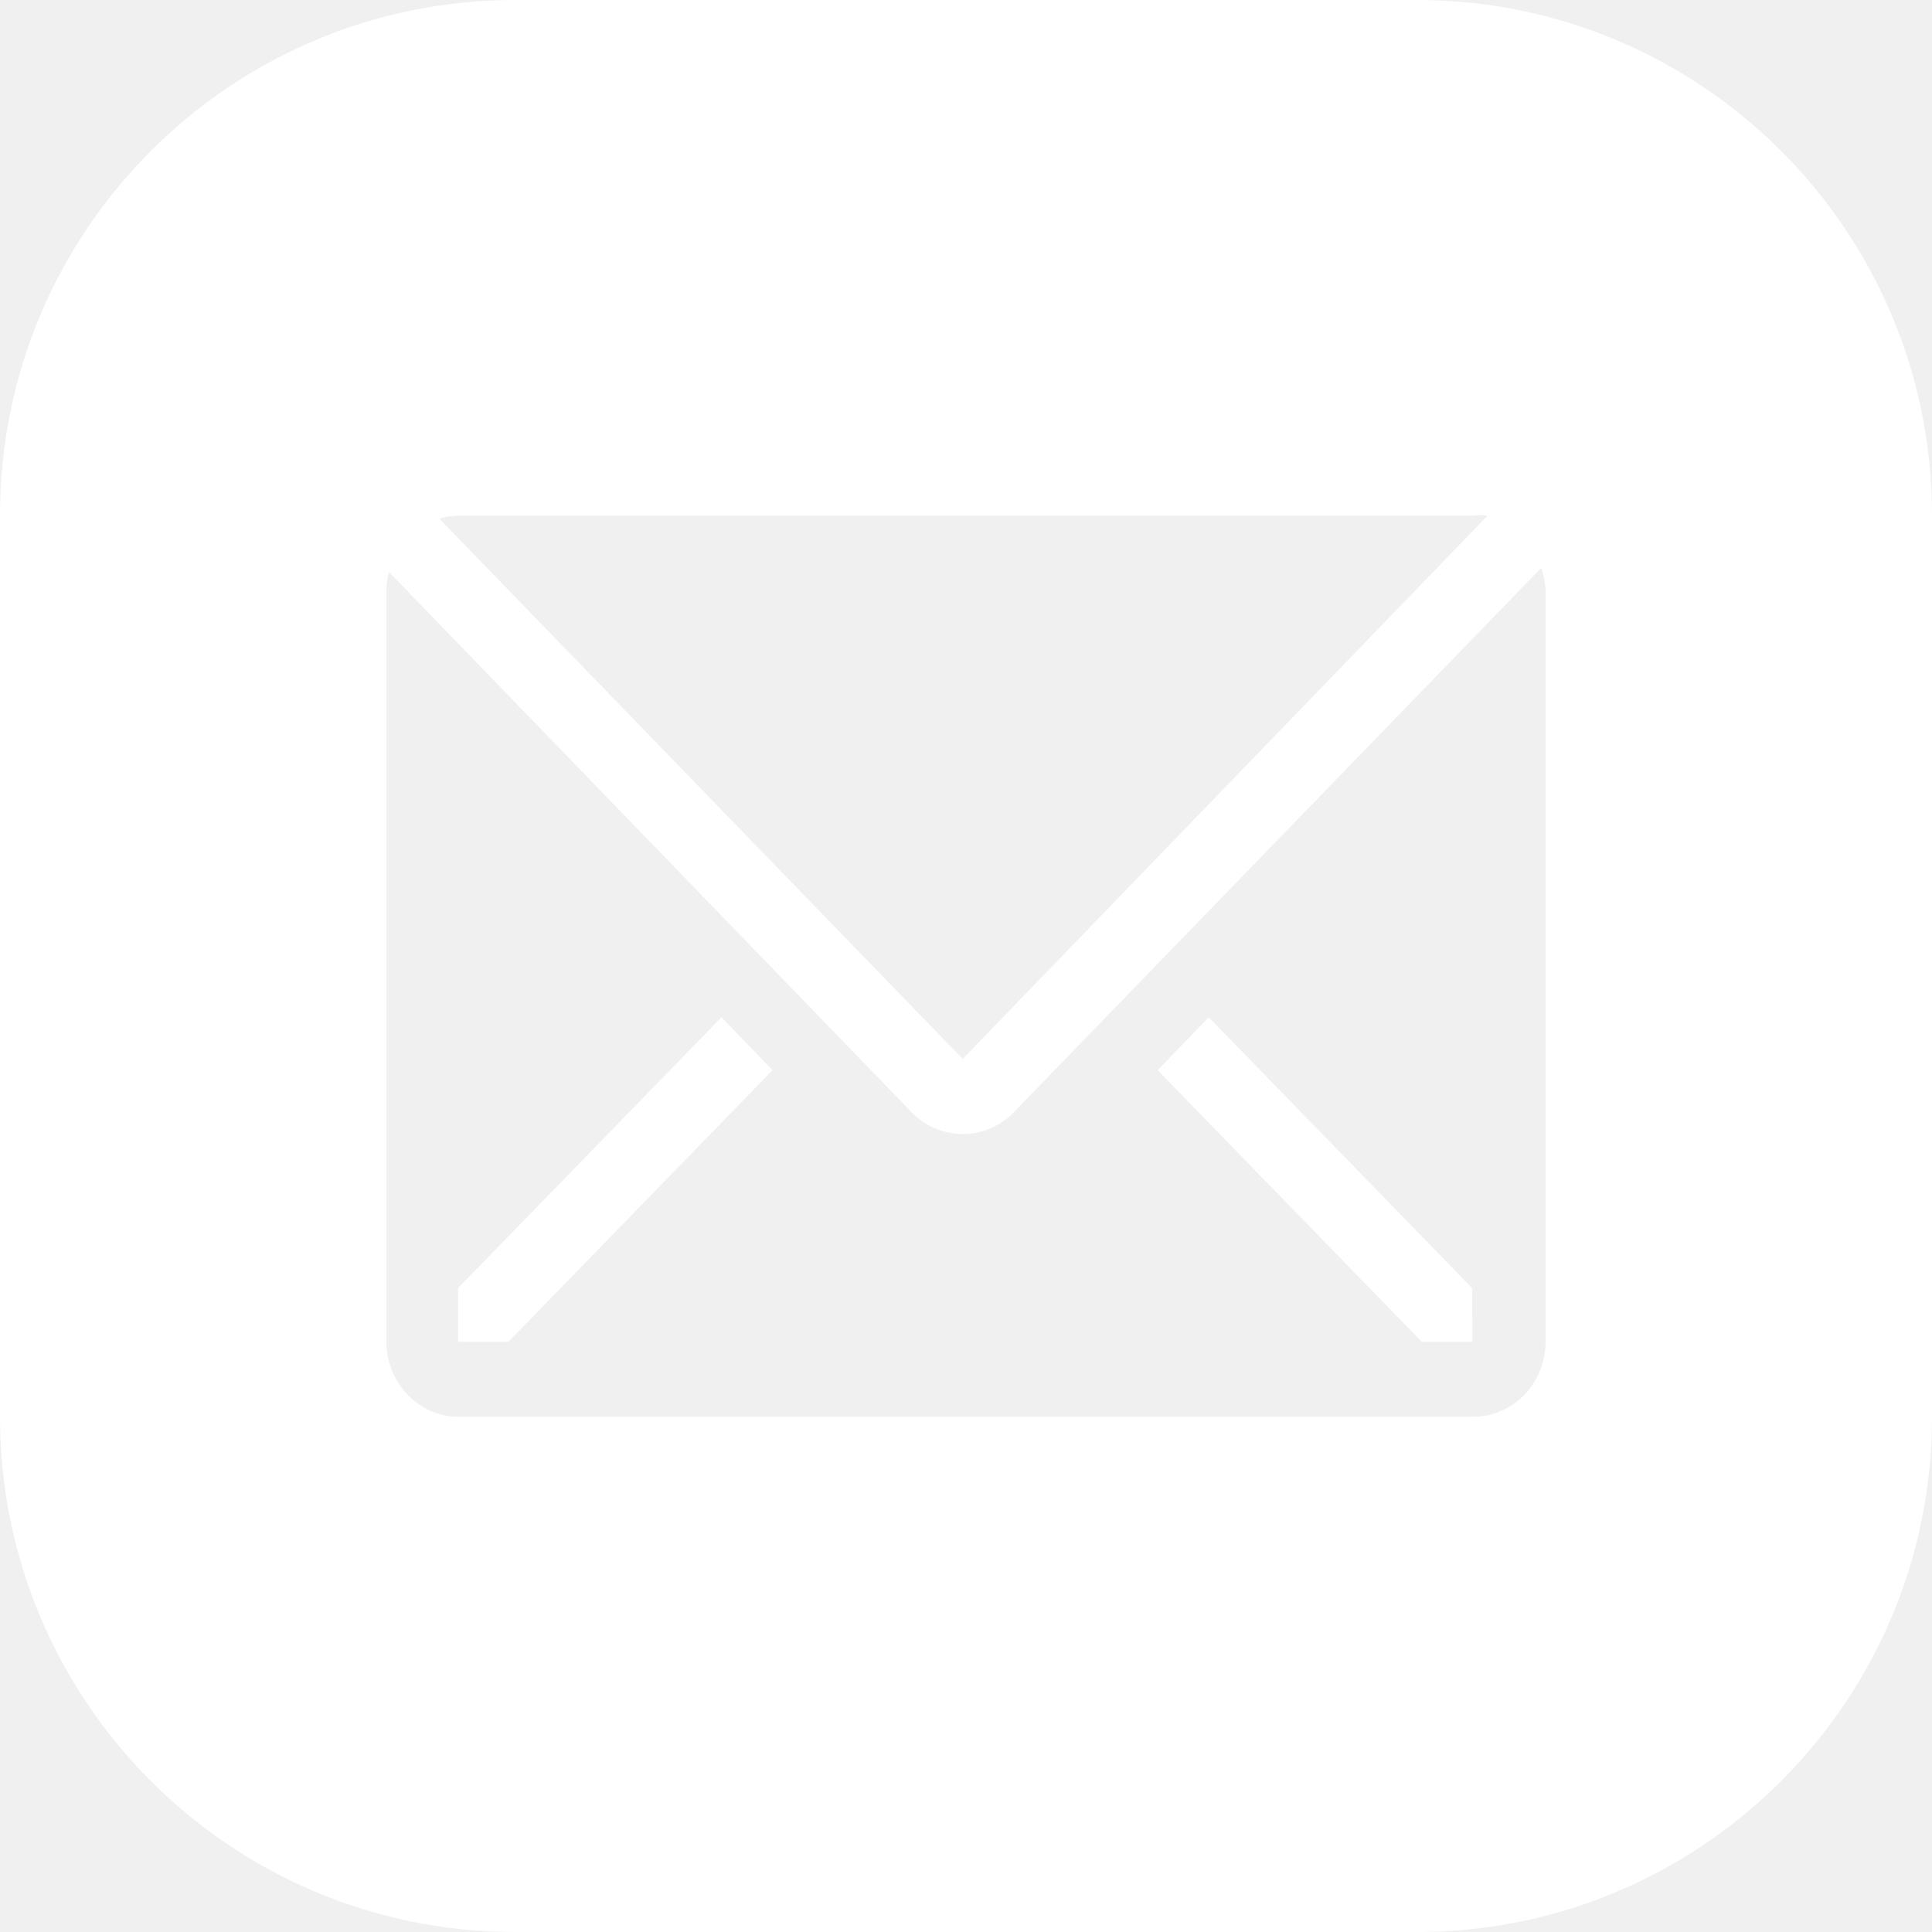
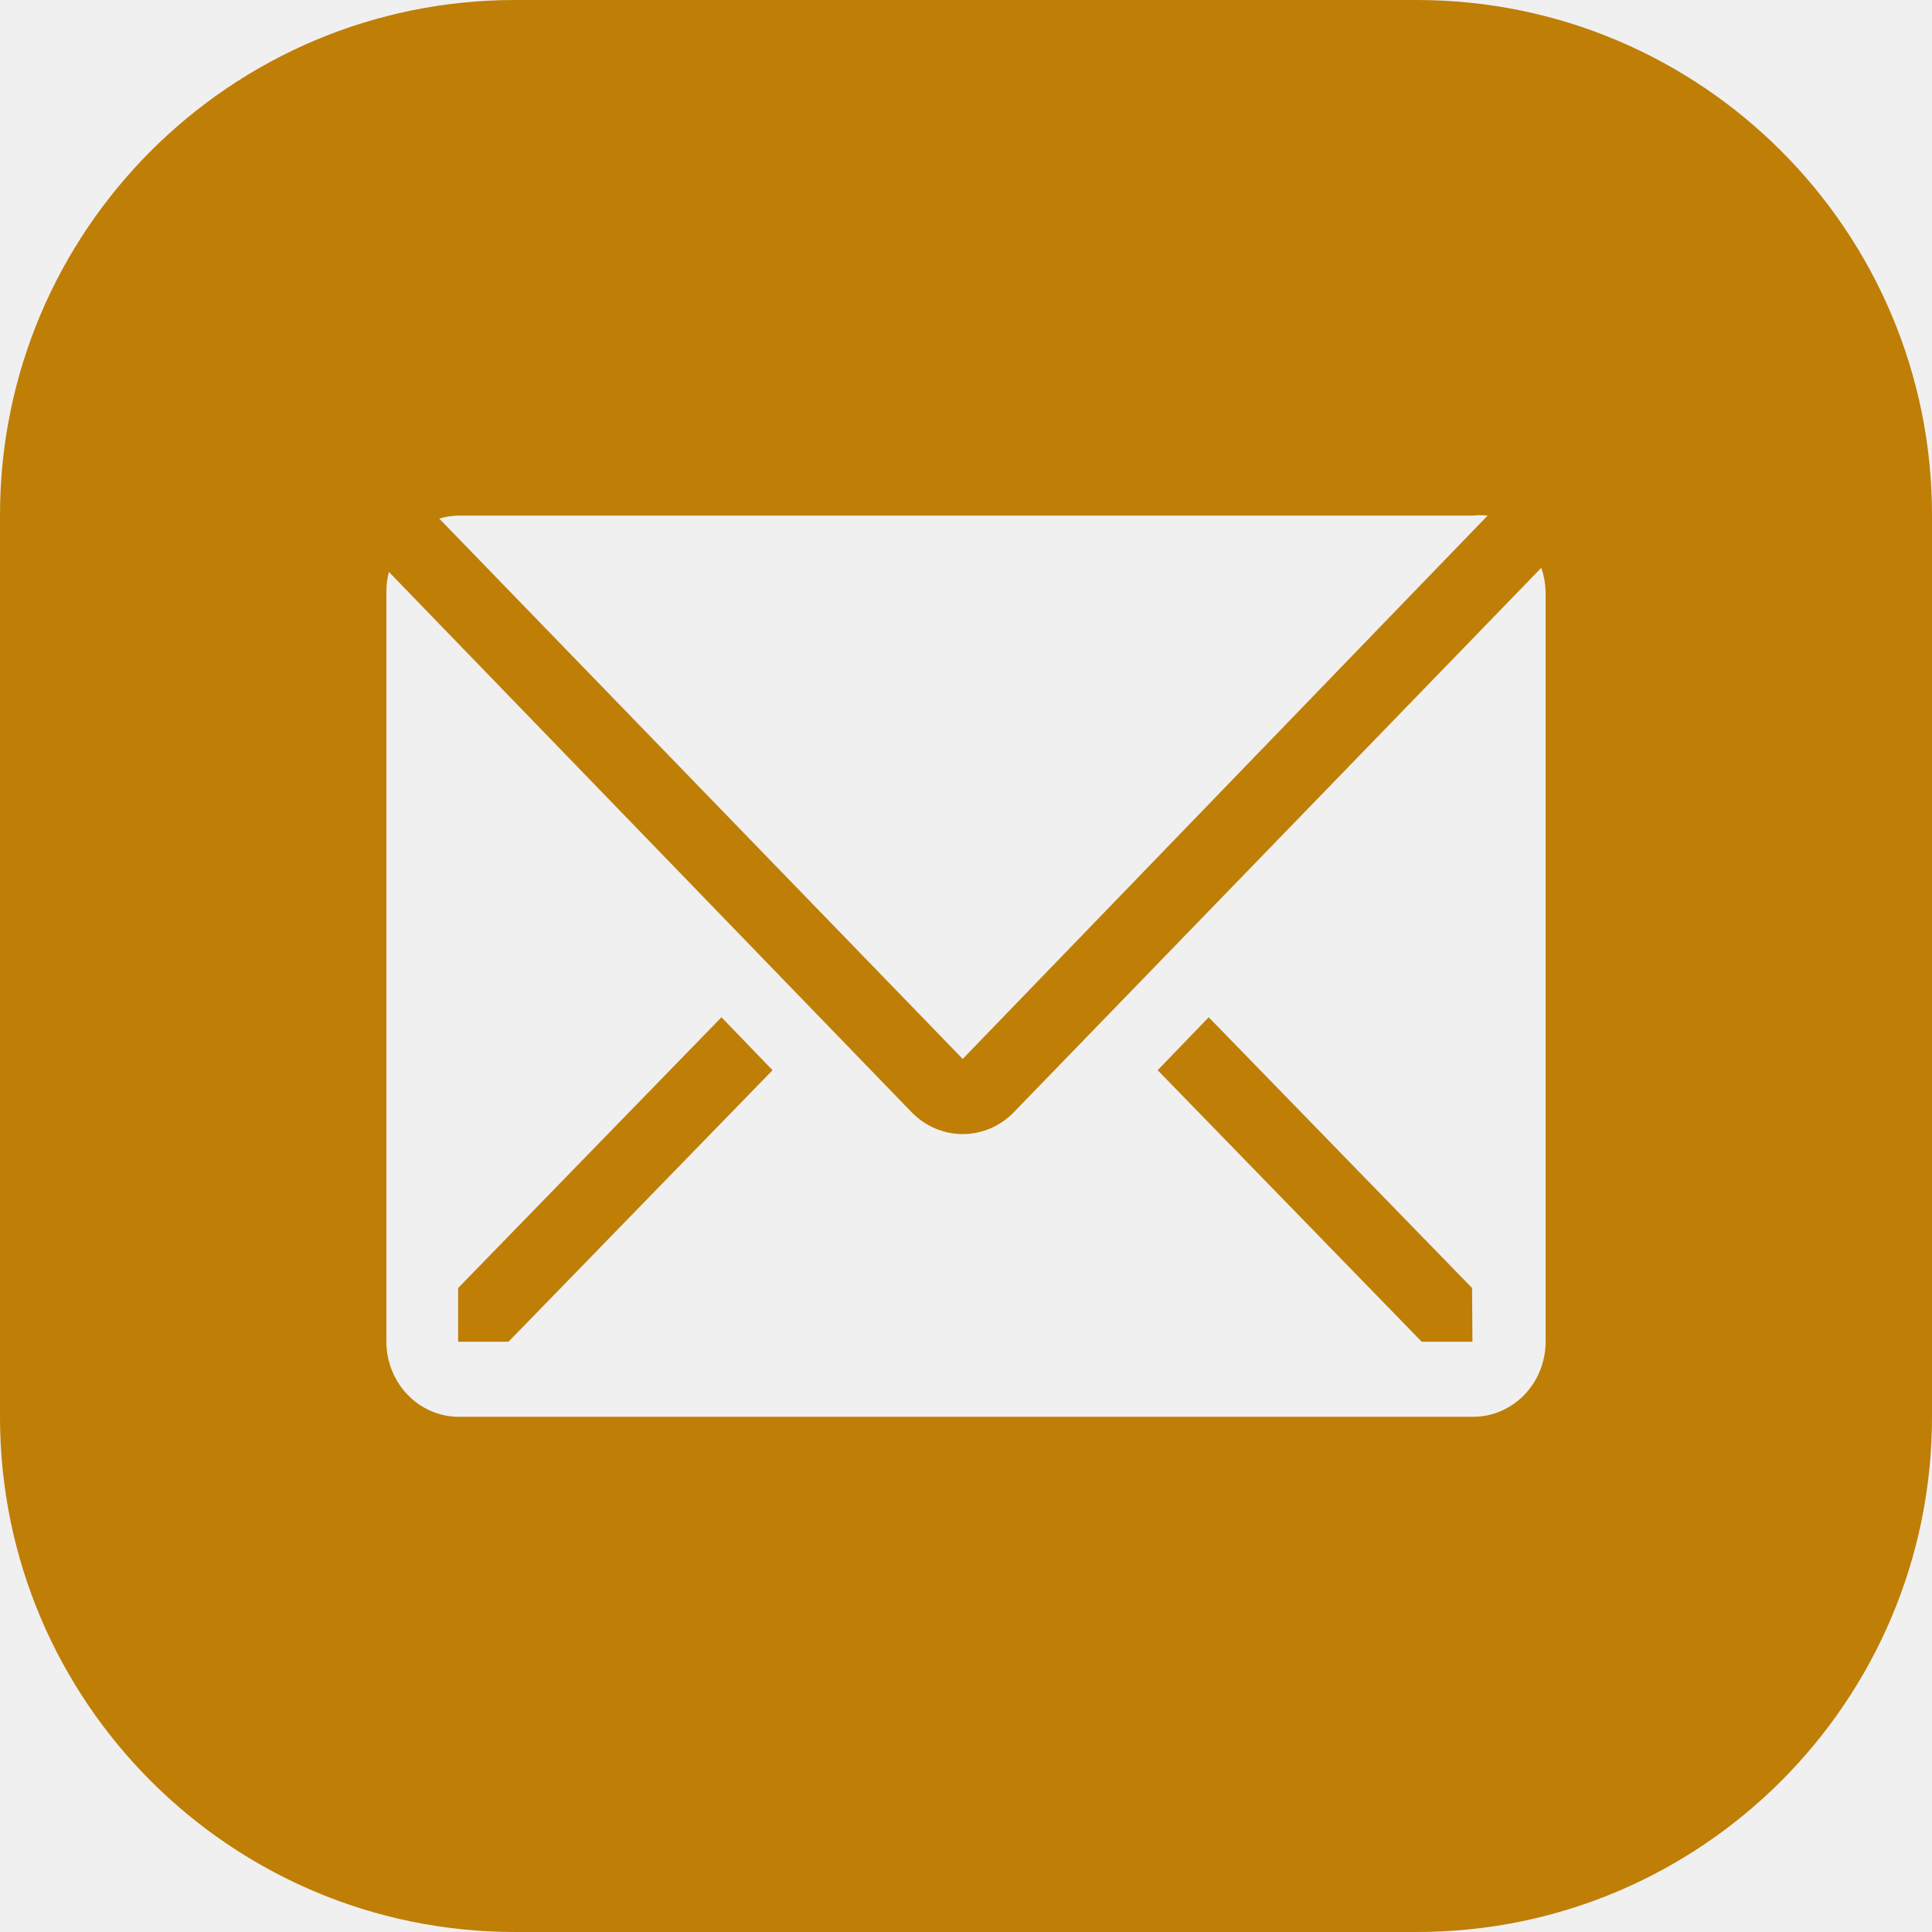
<svg xmlns="http://www.w3.org/2000/svg" width="30" height="30" viewBox="0 0 30 30" fill="none">
-   <path fill-rule="evenodd" clip-rule="evenodd" d="M8 0C3.582 0 0 3.582 0 8V22C0 26.418 3.582 30 8 30H22C26.418 30 30 26.418 30 22V8C30 3.582 26.418 0 22 0H8ZM22.869 8.006C22.946 7.998 23.023 7.998 23.1 8.006L14.949 16.443L6.821 8.053C6.918 8.023 7.018 8.008 7.119 8.006H22.869ZM15.742 17.271L23.933 8.817C23.973 8.931 23.995 9.051 24 9.172V20.834C24 21.143 23.881 21.44 23.671 21.658C23.459 21.877 23.173 22 22.875 22H7.125C6.827 22 6.54 21.877 6.33 21.658C6.119 21.44 6 21.143 6 20.834V9.172C6.001 9.074 6.014 8.976 6.039 8.881L14.156 17.271C14.367 17.488 14.652 17.61 14.949 17.61C15.247 17.61 15.532 17.488 15.742 17.271ZM7.114 20.834H7.896L11.996 16.618L11.203 15.796L7.114 20V20.834ZM22.076 20.834H22.864L22.858 20L18.769 15.796L17.976 16.618L22.076 20.834Z" fill="white" />
+   <path fill-rule="evenodd" clip-rule="evenodd" d="M8 0C3.582 0 0 3.582 0 8V22C0 26.418 3.582 30 8 30H22C26.418 30 30 26.418 30 22V8C30 3.582 26.418 0 22 0H8ZM22.869 8.006C22.946 7.998 23.023 7.998 23.1 8.006L14.949 16.443L6.821 8.053C6.918 8.023 7.018 8.008 7.119 8.006H22.869ZM15.742 17.271L23.933 8.817C23.973 8.931 23.995 9.051 24 9.172V20.834C24 21.143 23.881 21.44 23.671 21.658C23.459 21.877 23.173 22 22.875 22H7.125C6.827 22 6.54 21.877 6.33 21.658C6.119 21.44 6 21.143 6 20.834V9.172C6.001 9.074 6.014 8.976 6.039 8.881L14.156 17.271C14.367 17.488 14.652 17.61 14.949 17.61C15.247 17.61 15.532 17.488 15.742 17.271ZM7.114 20.834H7.896L11.996 16.618L11.203 15.796L7.114 20V20.834ZM22.076 20.834H22.864L22.858 20L18.769 15.796L17.976 16.618L22.076 20.834Z" fill="#BF7E06" />
</svg>
